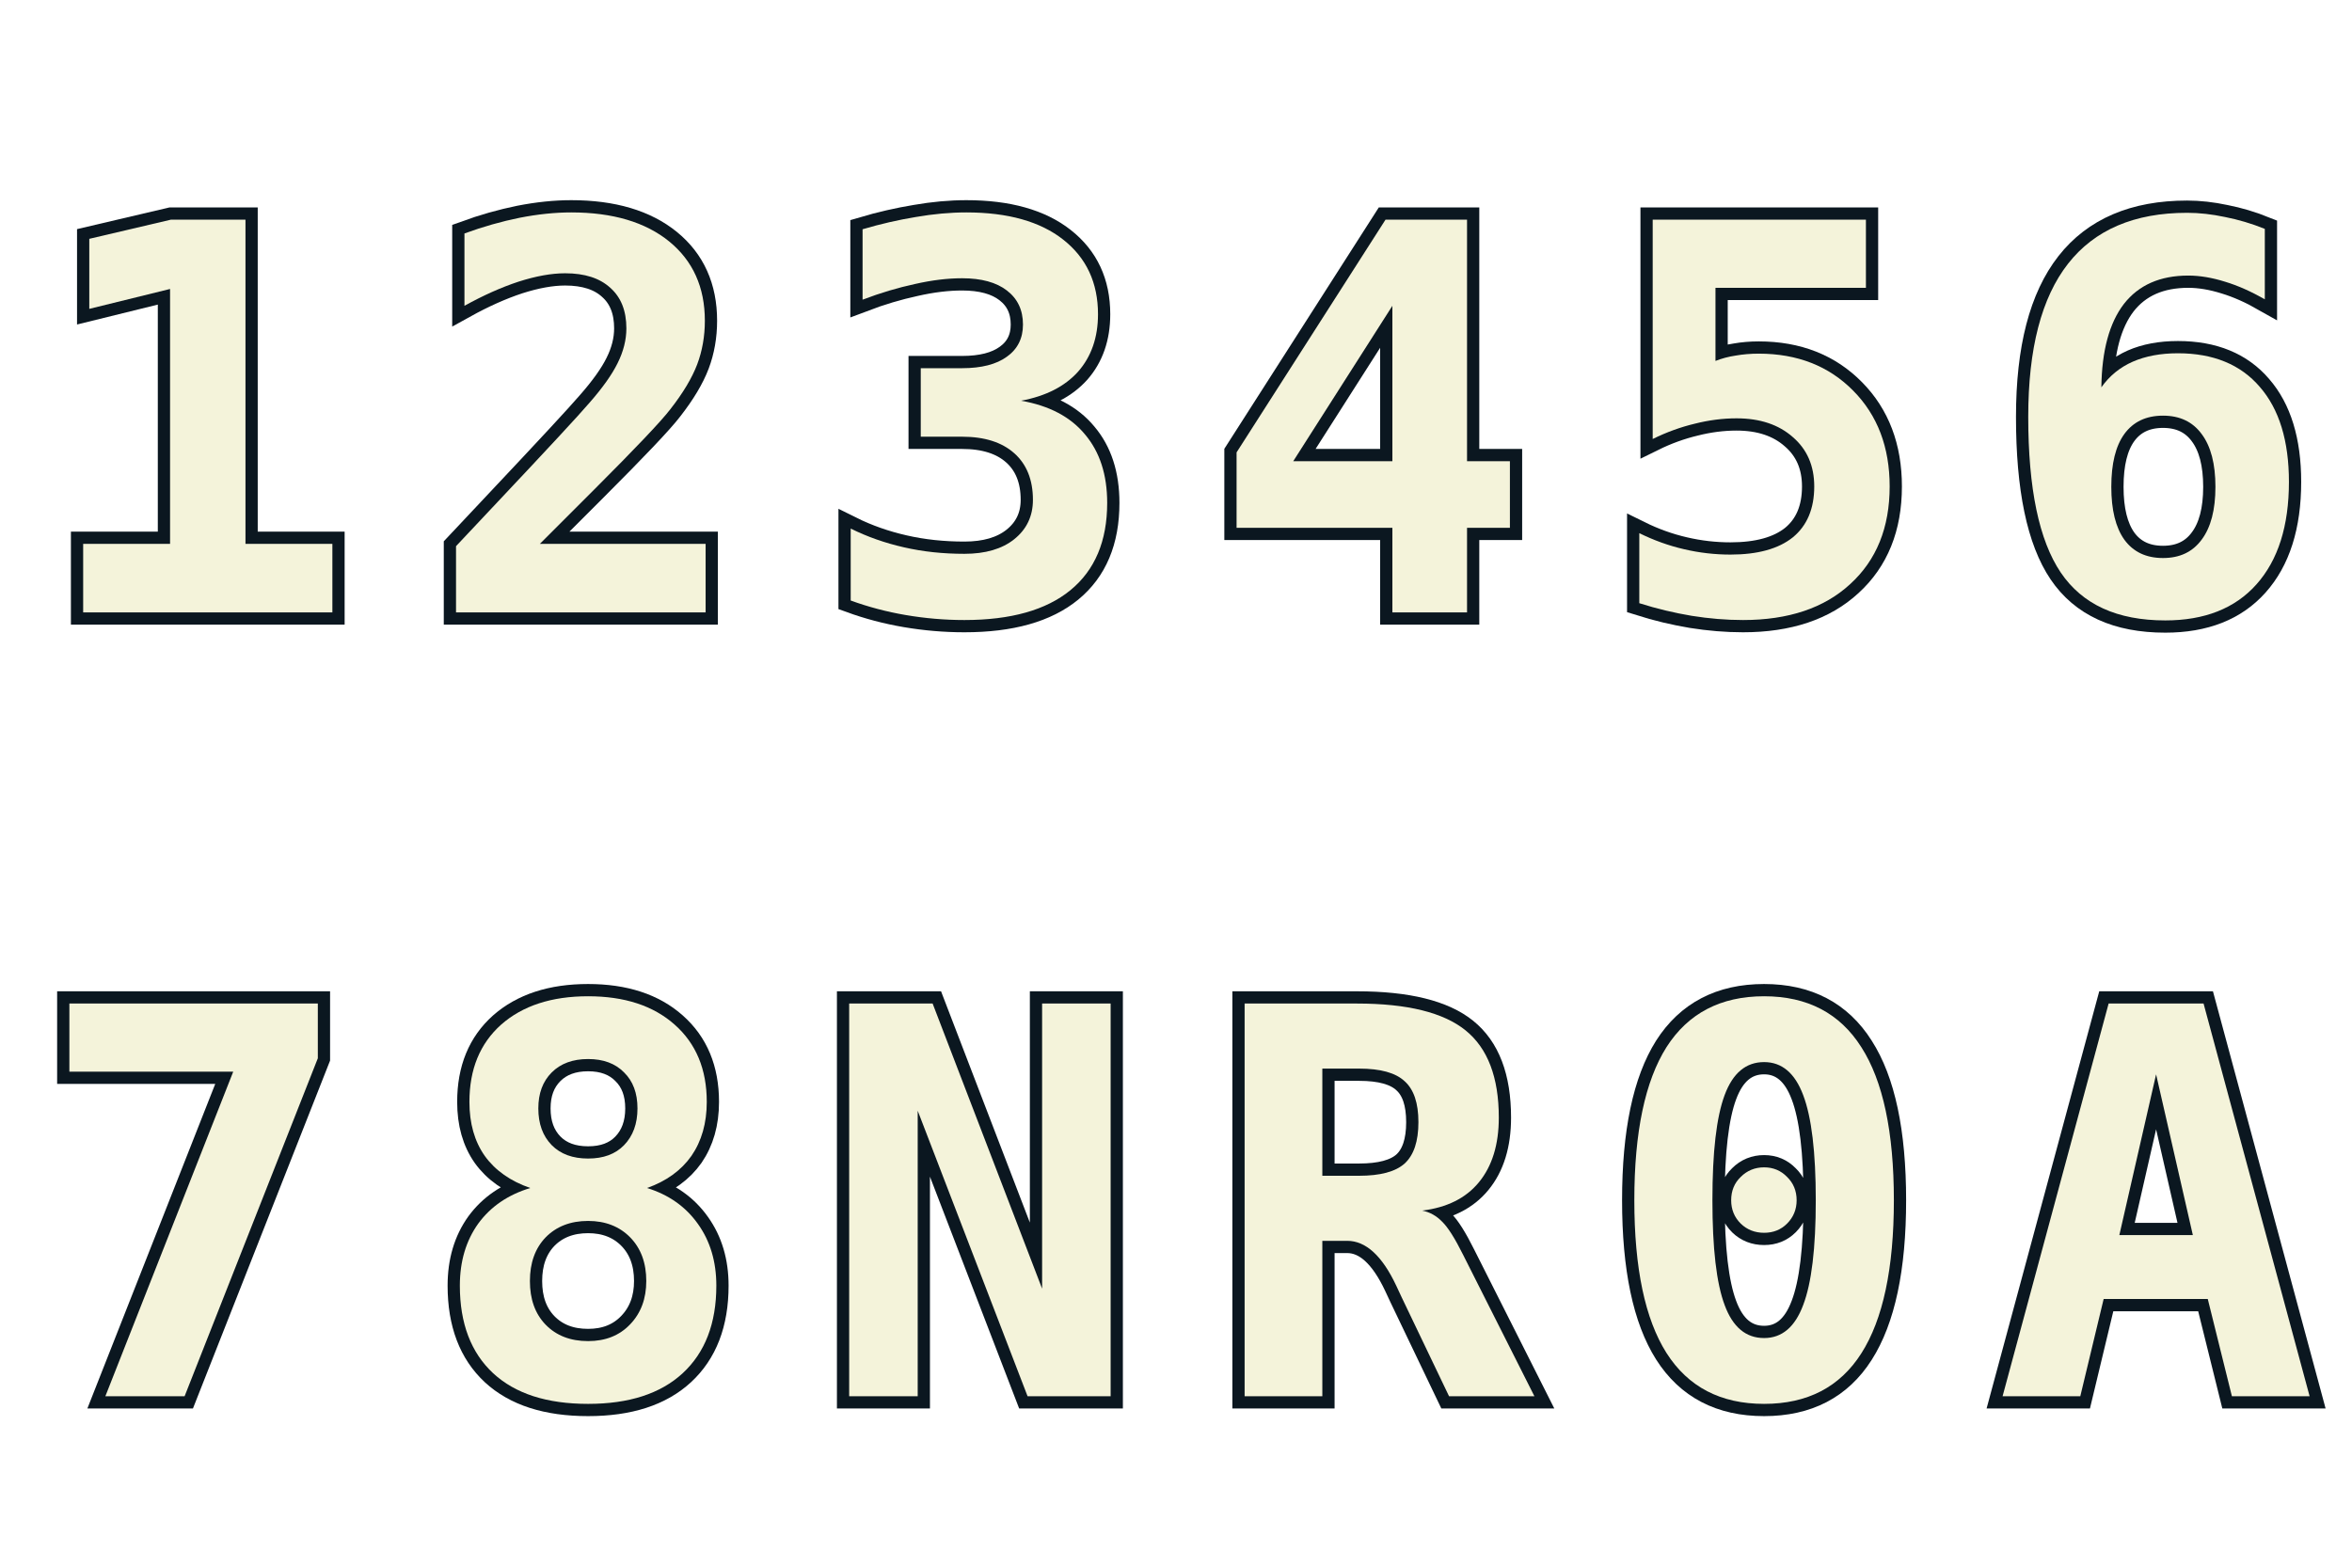
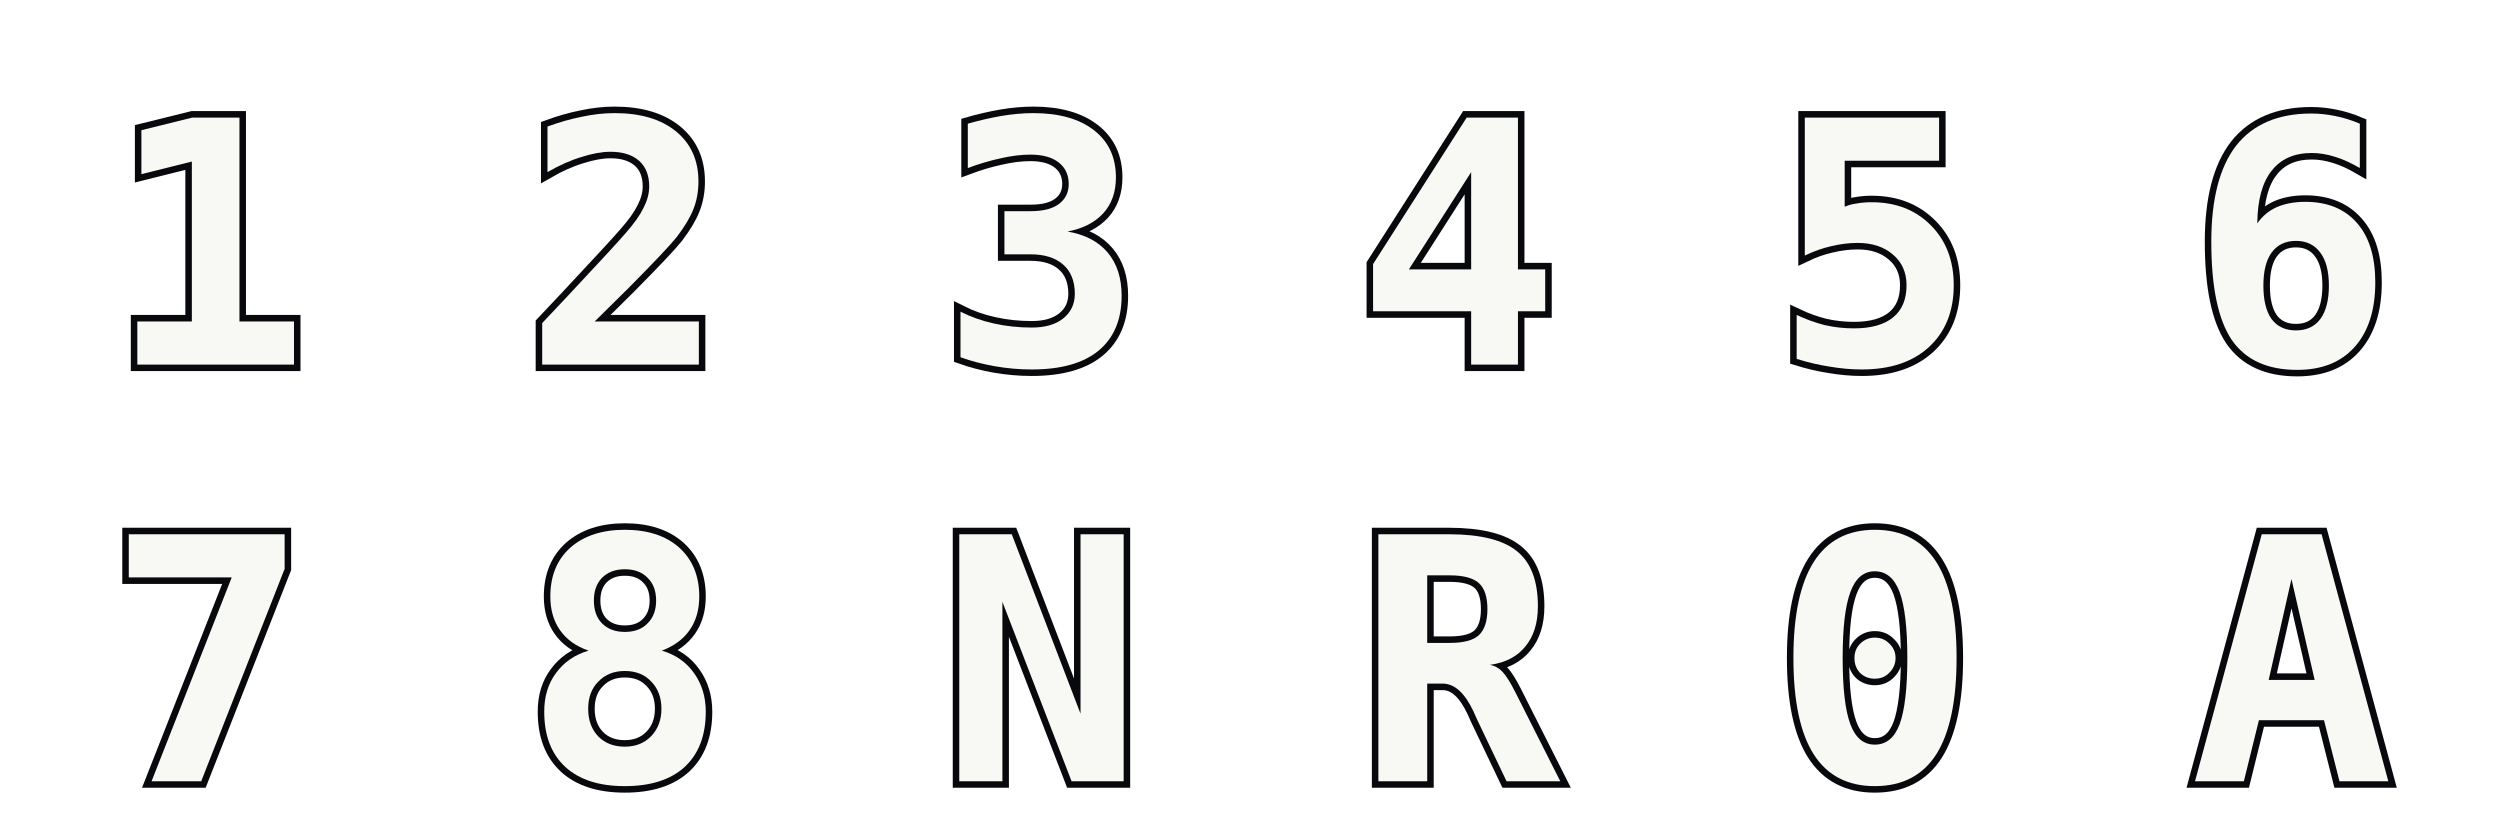
- <svg xmlns="http://www.w3.org/2000/svg" width="96" height="64" viewBox="0 0 96 64" shape-rendering="crispEdges">
+ <svg xmlns="http://www.w3.org/2000/svg" width="96" height="32" viewBox="0 0 96 32" shape-rendering="crispEdges">
  <defs>
-     <style>.g{font-family:DejaVu Sans Mono,monospace;font-weight:700;font-size:22px;text-anchor:middle;fill:#f4f3da;stroke:#0b1720;stroke-width:1;paint-order:stroke}</style>
+     <style>.g{font-family:DejaVu Sans Mono,monospace;font-weight:700;font-size:13px;text-anchor:middle;fill:#f8f8f5;stroke:#08090c;stroke-width:.5;paint-order:stroke}</style>
  </defs>
  <g class="g">
-     <text x="8" y="25">1</text>
-     <text x="24" y="25">2</text>
-     <text x="40" y="25">3</text>
-     <text x="56" y="25">4</text>
-     <text x="72" y="25">5</text>
-     <text x="88" y="25">6</text>
-     <text x="8" y="57">7</text>
-     <text x="24" y="57">8</text>
-     <text x="40" y="57">N</text>
-     <text x="56" y="57">R</text>
-     <text x="72" y="57">0</text>
-     <text x="88" y="57">A</text>
+     <text x="8" y="14">1</text>
+     <text x="24" y="14">2</text>
+     <text x="40" y="14">3</text>
+     <text x="56" y="14">4</text>
+     <text x="72" y="14">5</text>
+     <text x="88" y="14">6</text>
+     <text x="8" y="30">7</text>
+     <text x="24" y="30">8</text>
+     <text x="40" y="30">N</text>
+     <text x="56" y="30">R</text>
+     <text x="72" y="30">0</text>
+     <text x="88" y="30">A</text>
  </g>
</svg>
